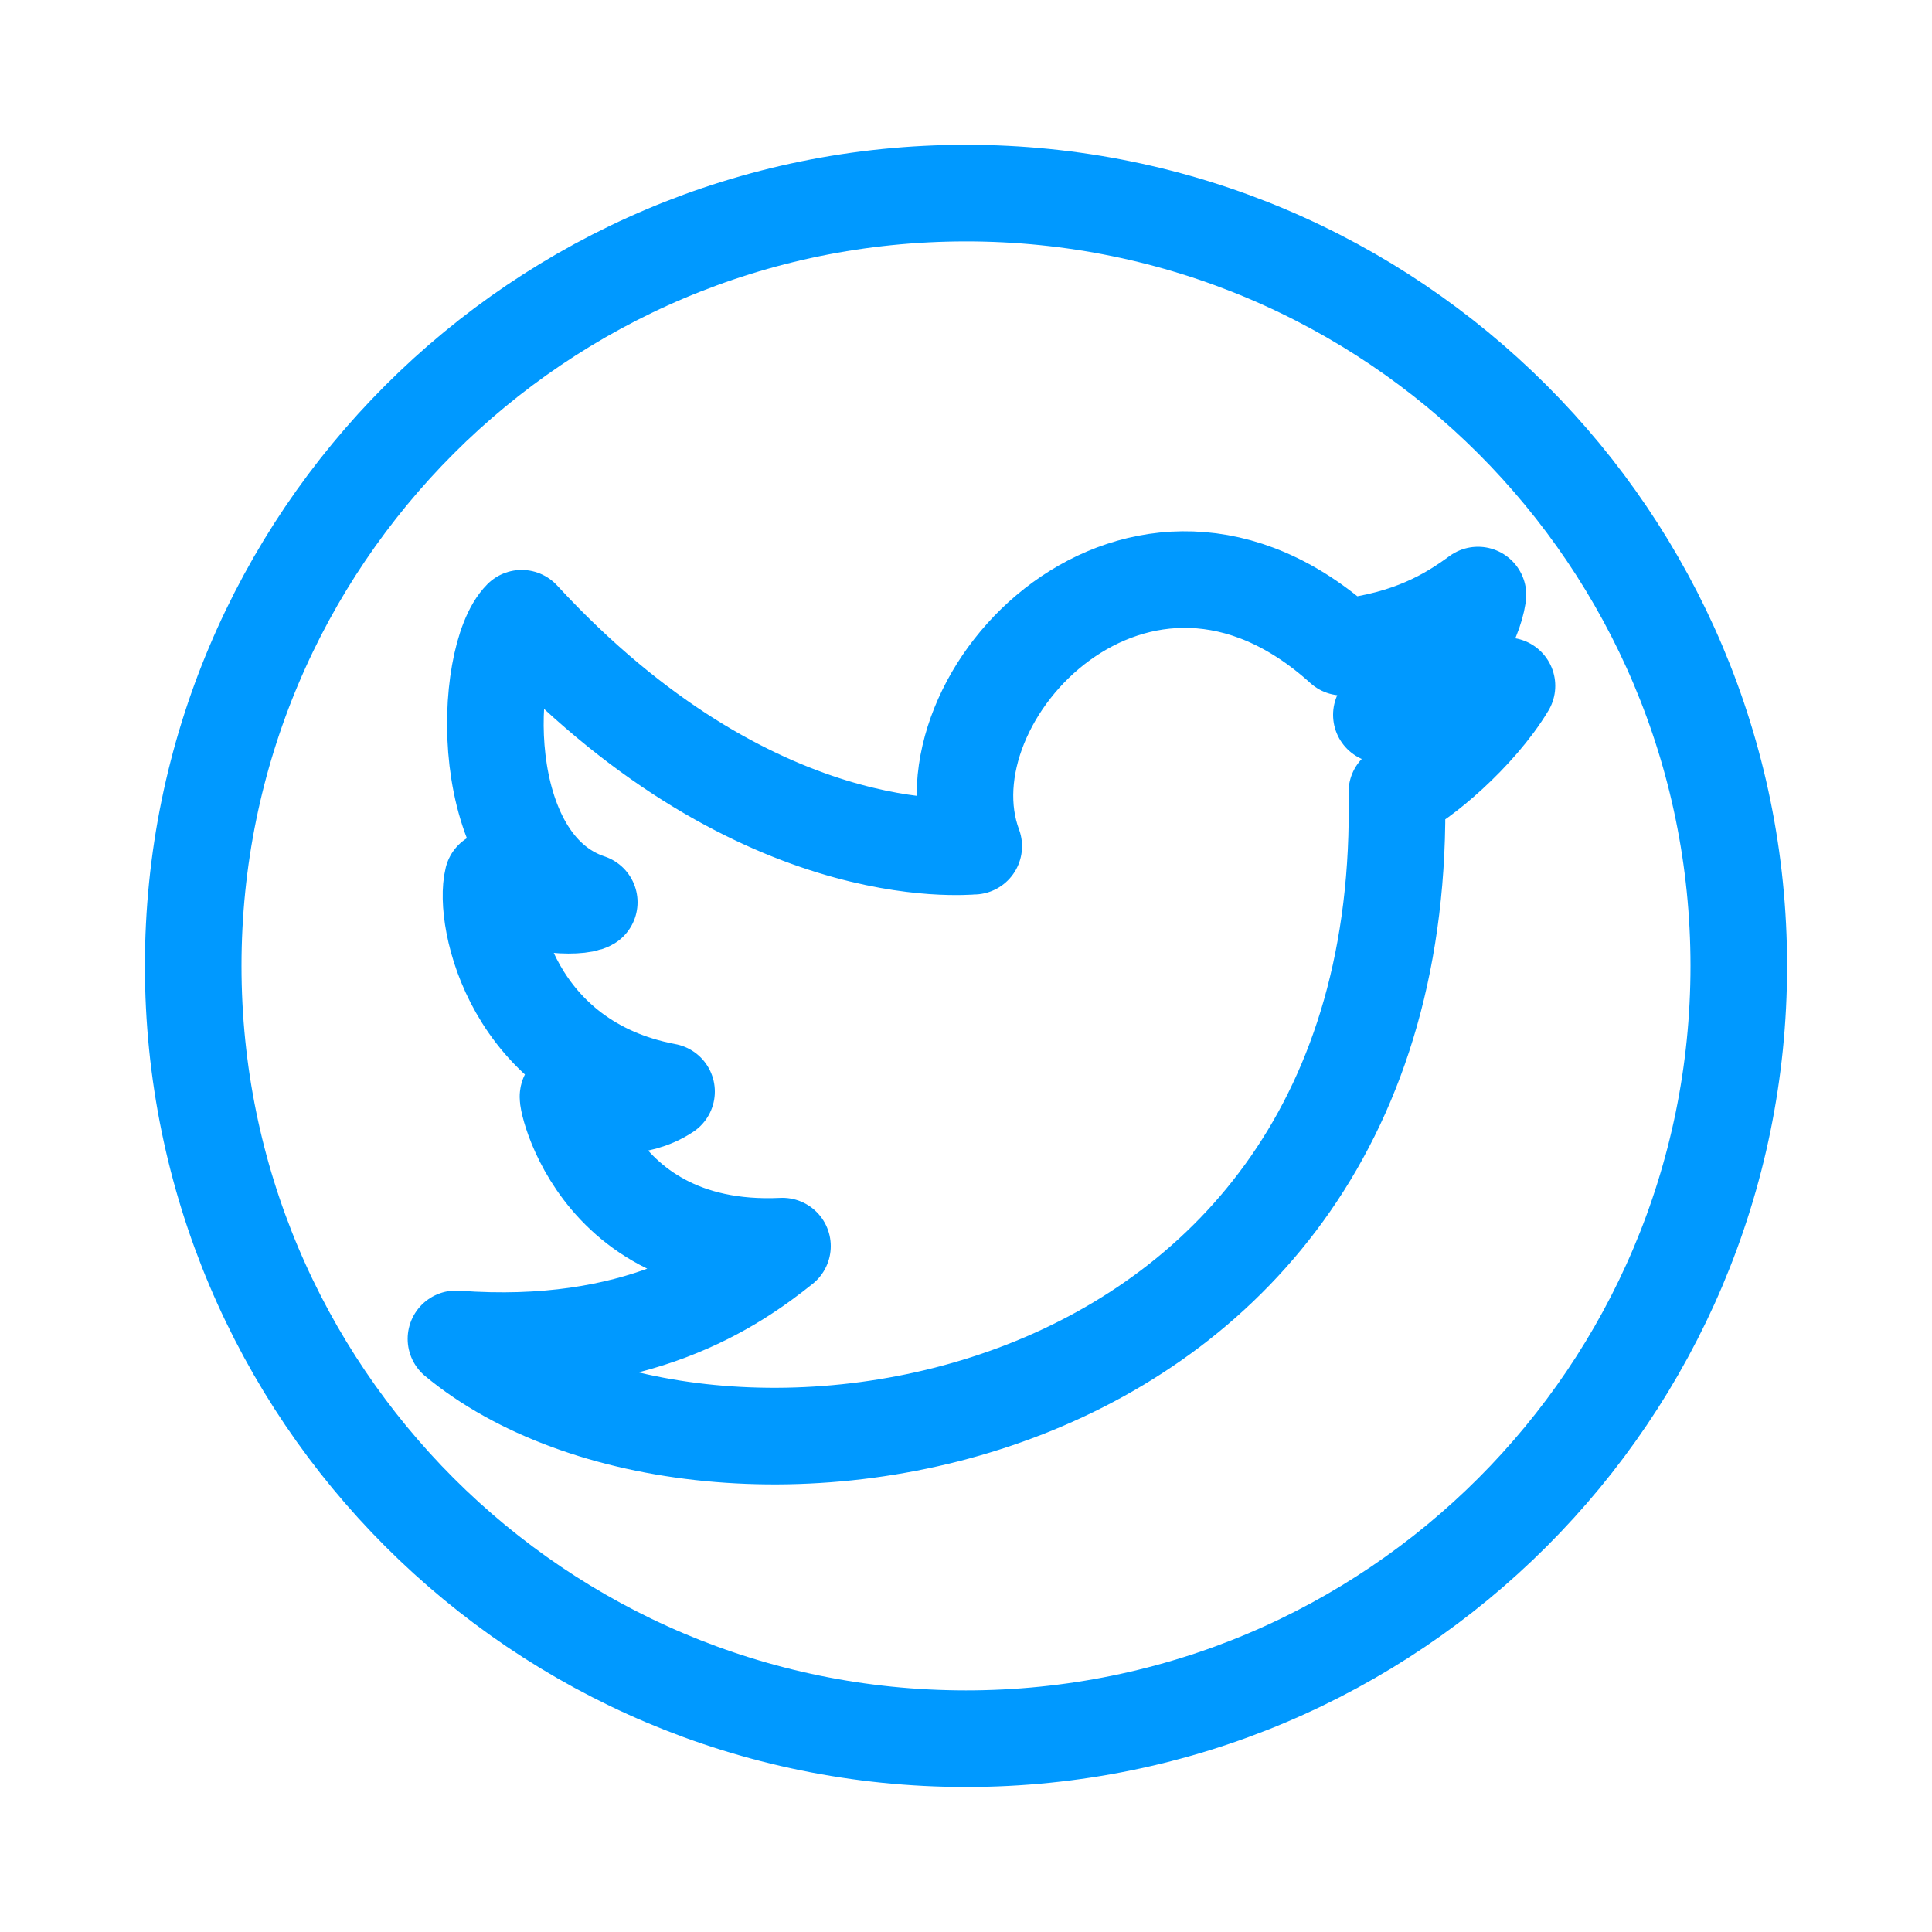
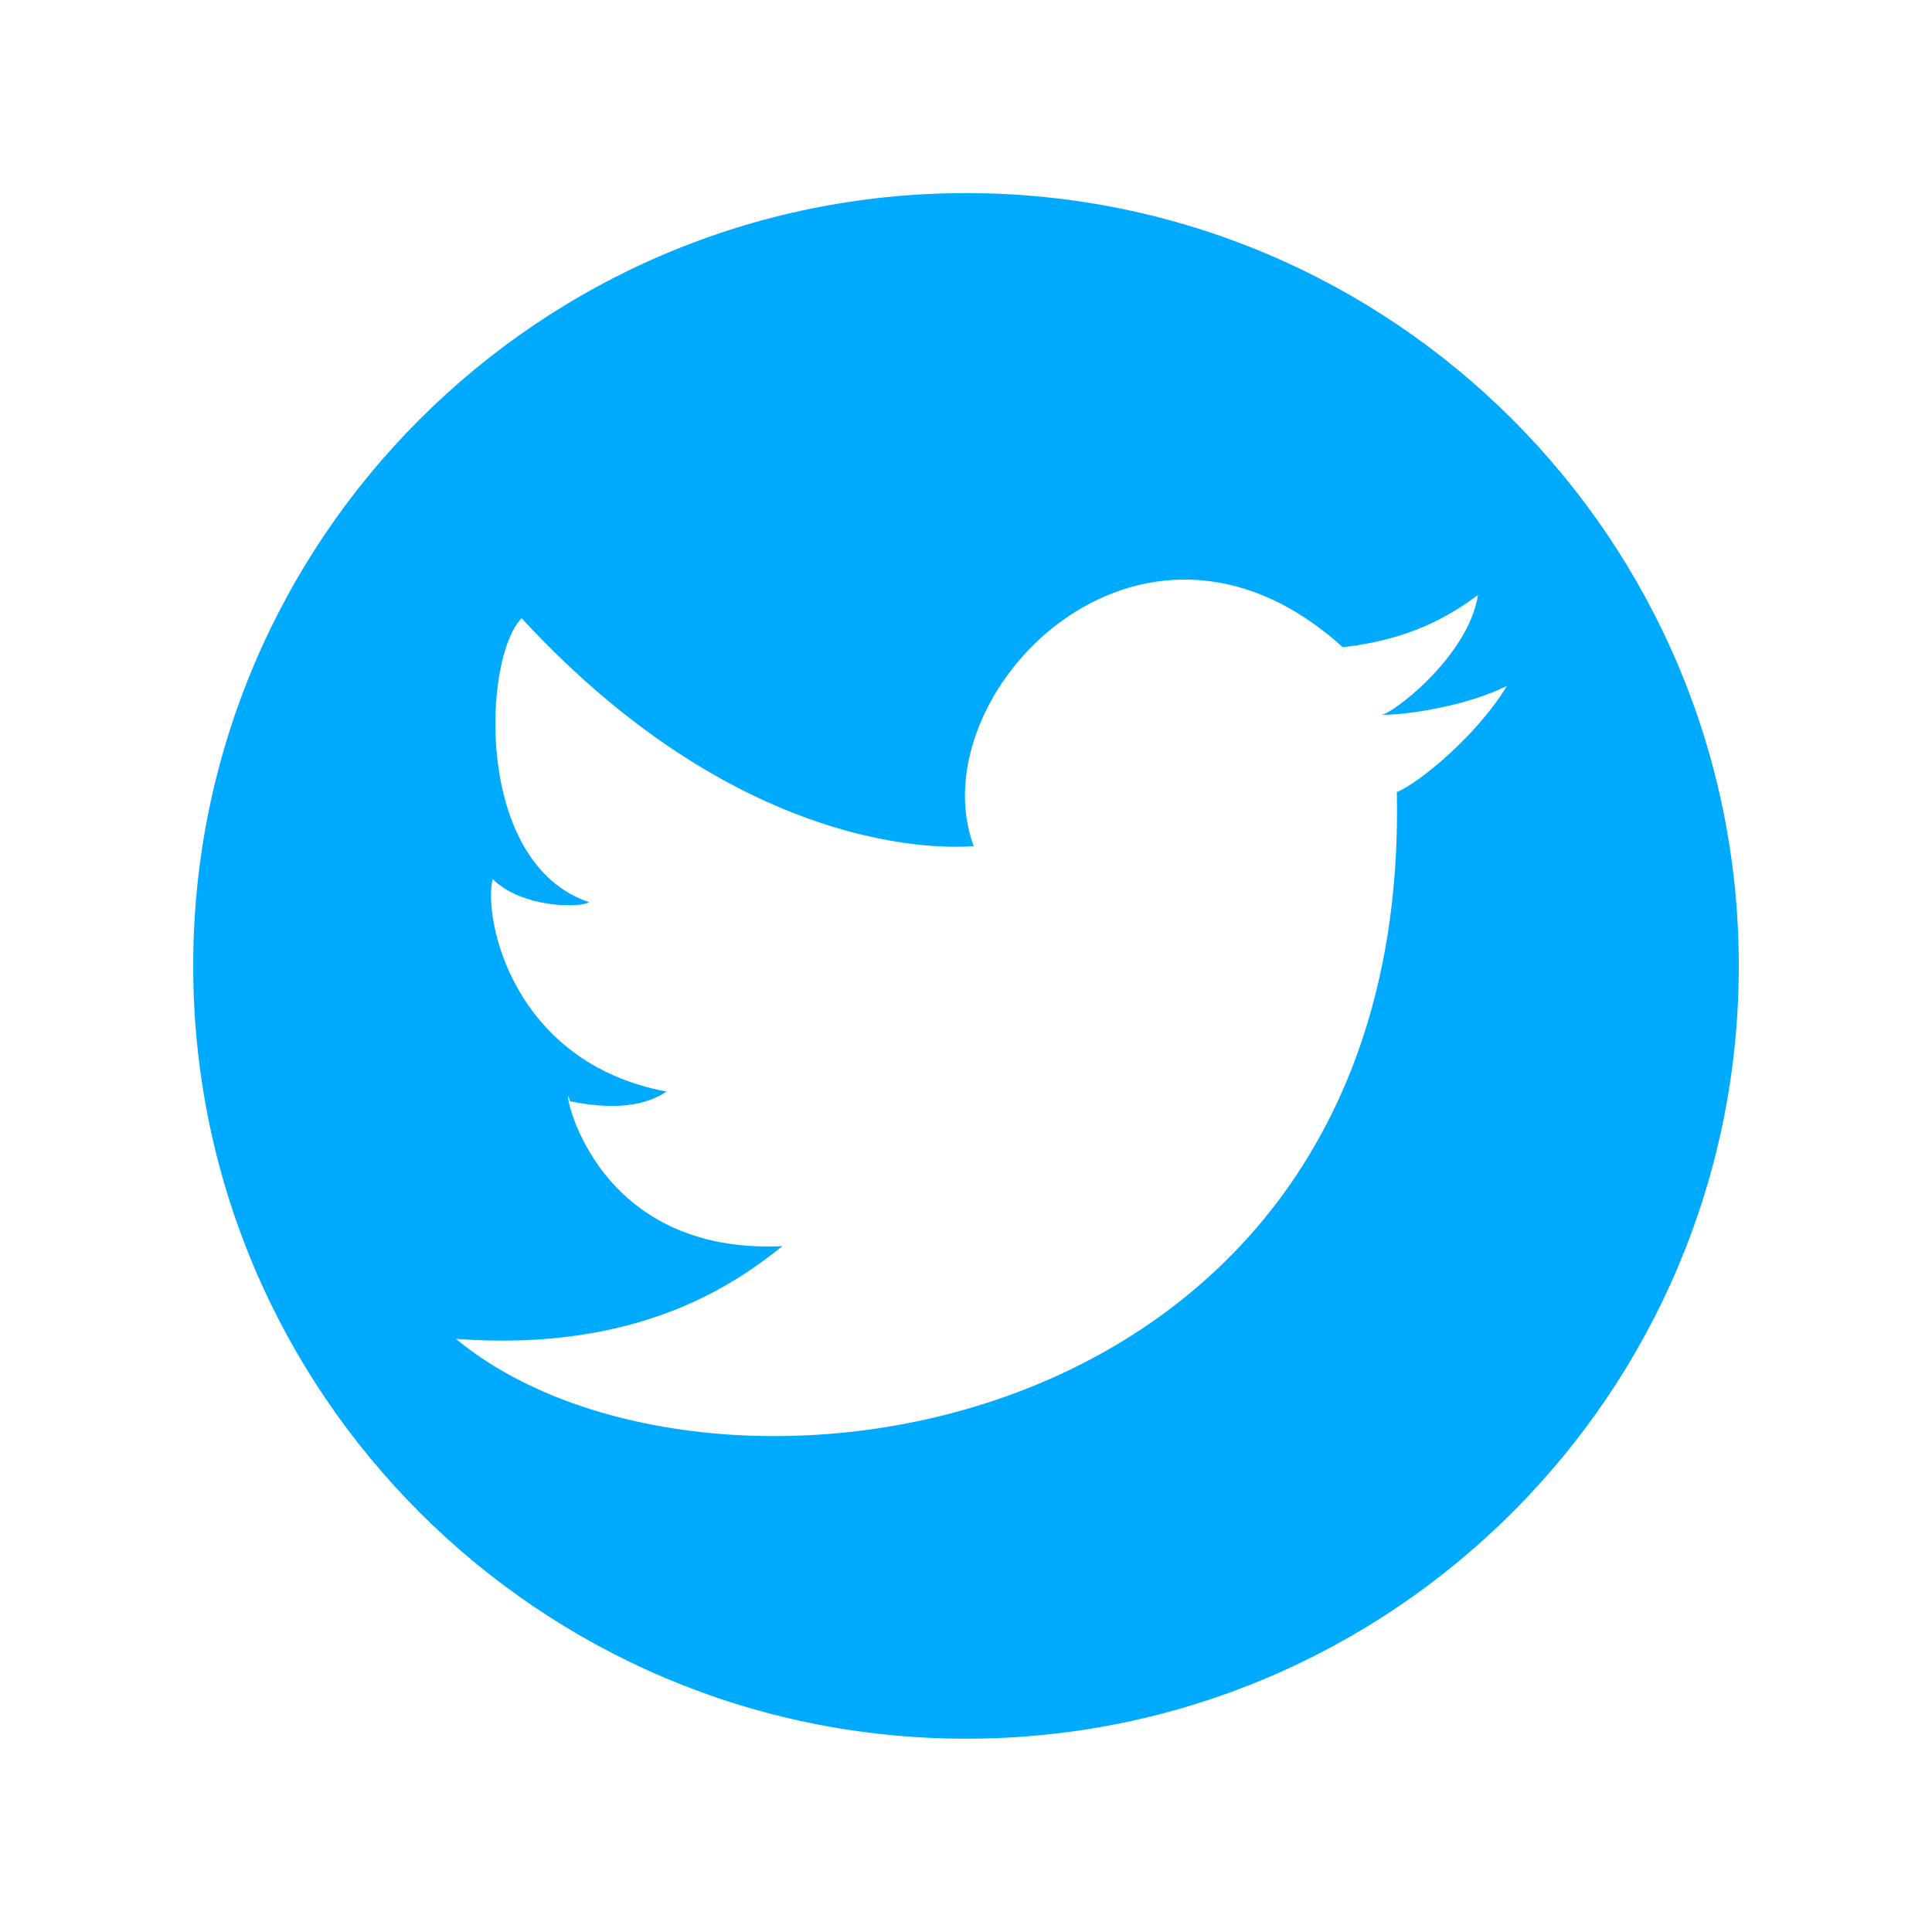
<svg xmlns="http://www.w3.org/2000/svg" version="1.1" viewBox="0 0 100 100">
-   <path style="fill: transparent;         stroke: #0099ff;         fill-rule: evenodd;         stroke-width: 5;         stroke-linecap: round;         stroke-linejoin: round;" d=" M 27 32         C 39 45, 50 43.8, 50.4 43.8          C 47.5 36 59 24 69.5 33.5          C 73 33.1 75 31.9 76.5 30.80          C 76 34 72 37 71.5 37          C 73 37 76 36.5 78 35.5          C 76.5 38 73.5 40.5 72.3 41          C 73 75 36.5 80 23.6 69.3         C 33 70 38 66.5 40.5 64.5          C 30 65 29 55 29.5 57         C 31 57.3 33 57.5 34.5 56.5          C 26.5 55 25 47.5 25.5 45.5         C 27 47 30 47 30.5 46.7          C 24.5 44.7 25 34 27 32         Z          M 90 49.99         A 40 40 0 10 90 50" />
+   <path style="fill: #00aaff;         stroke: #00aaff;         fill-rule: evenodd;         stroke-width: 0;         stroke-linecap: round;         stroke-linejoin: round;" d=" M 27 32         C 39 45, 50 43.8, 50.4 43.8          C 47.5 36 59 24 69.5 33.5          C 73 33.1 75 31.9 76.5 30.80          C 76 34 72 37 71.5 37          C 73 37 76 36.5 78 35.5          C 76.5 38 73.5 40.5 72.3 41          C 73 75 36.5 80 23.6 69.3         C 33 70 38 66.5 40.5 64.5          C 30 65 29 55 29.5 57         C 31 57.3 33 57.5 34.5 56.5          C 26.5 55 25 47.5 25.5 45.5         C 27 47 30 47 30.5 46.7          C 24.5 44.7 25 34 27 32         Z          M 90 49.99         A 40 40 0 10 90 50" />
</svg>
